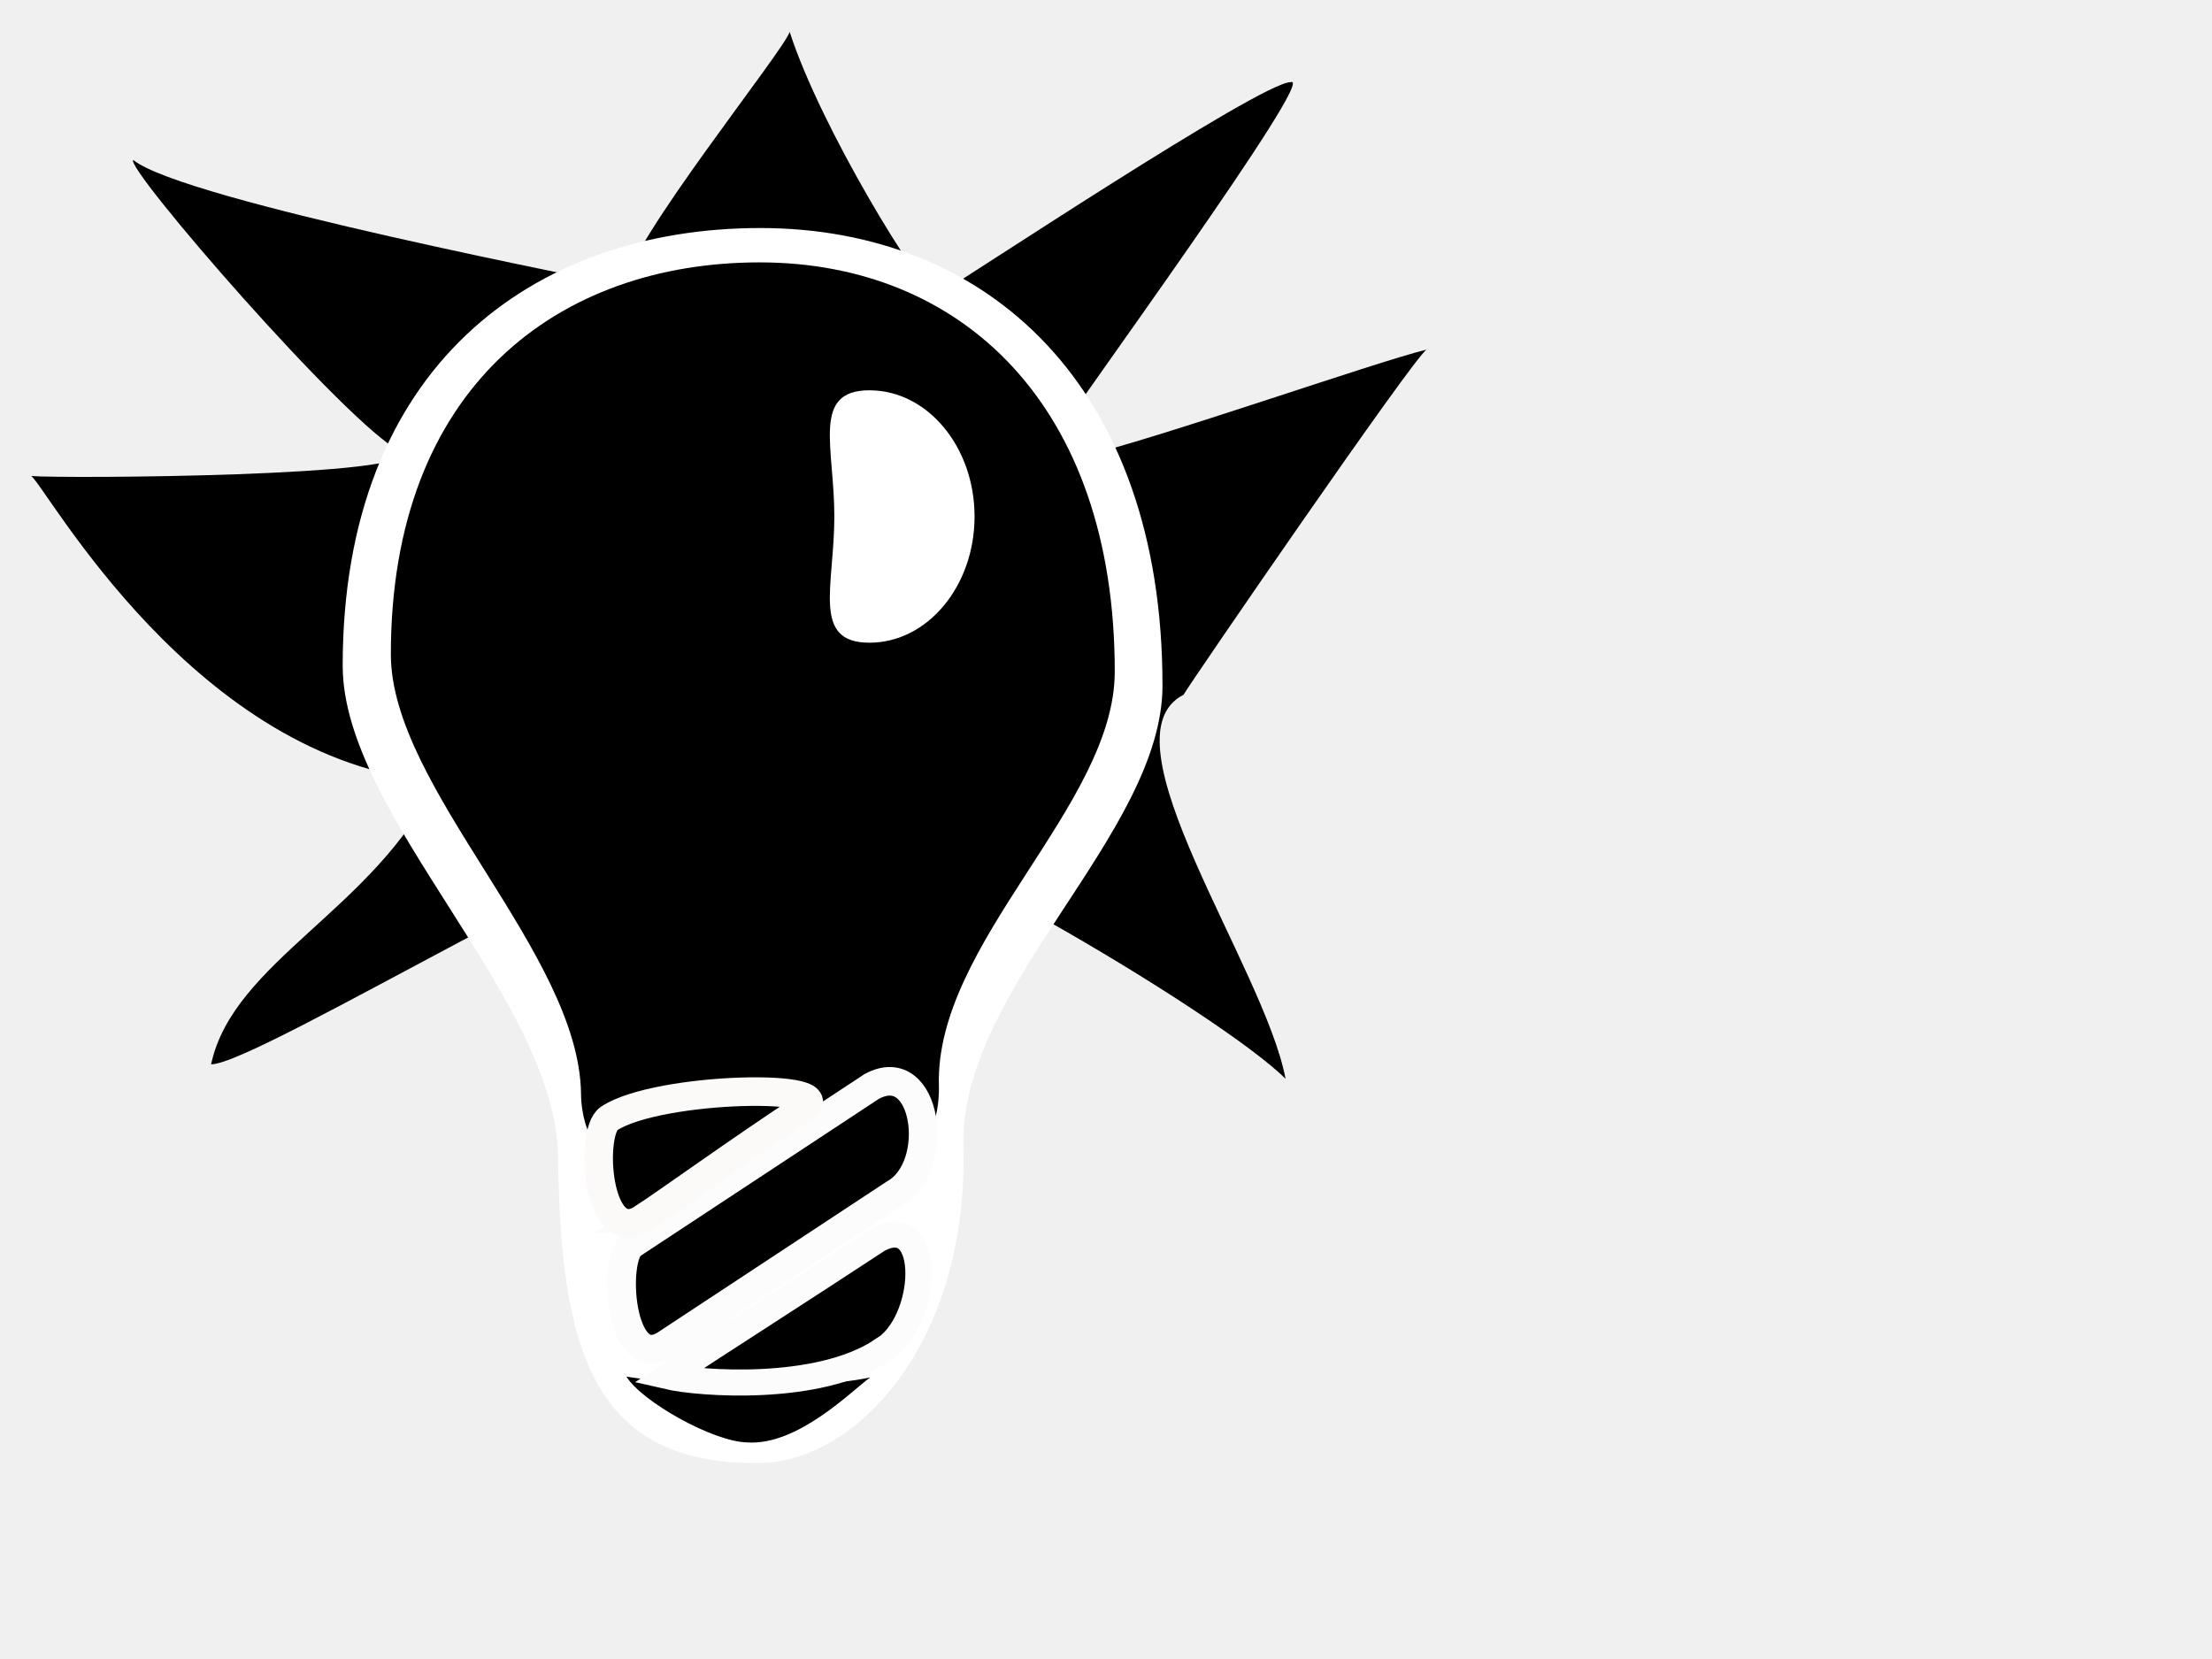
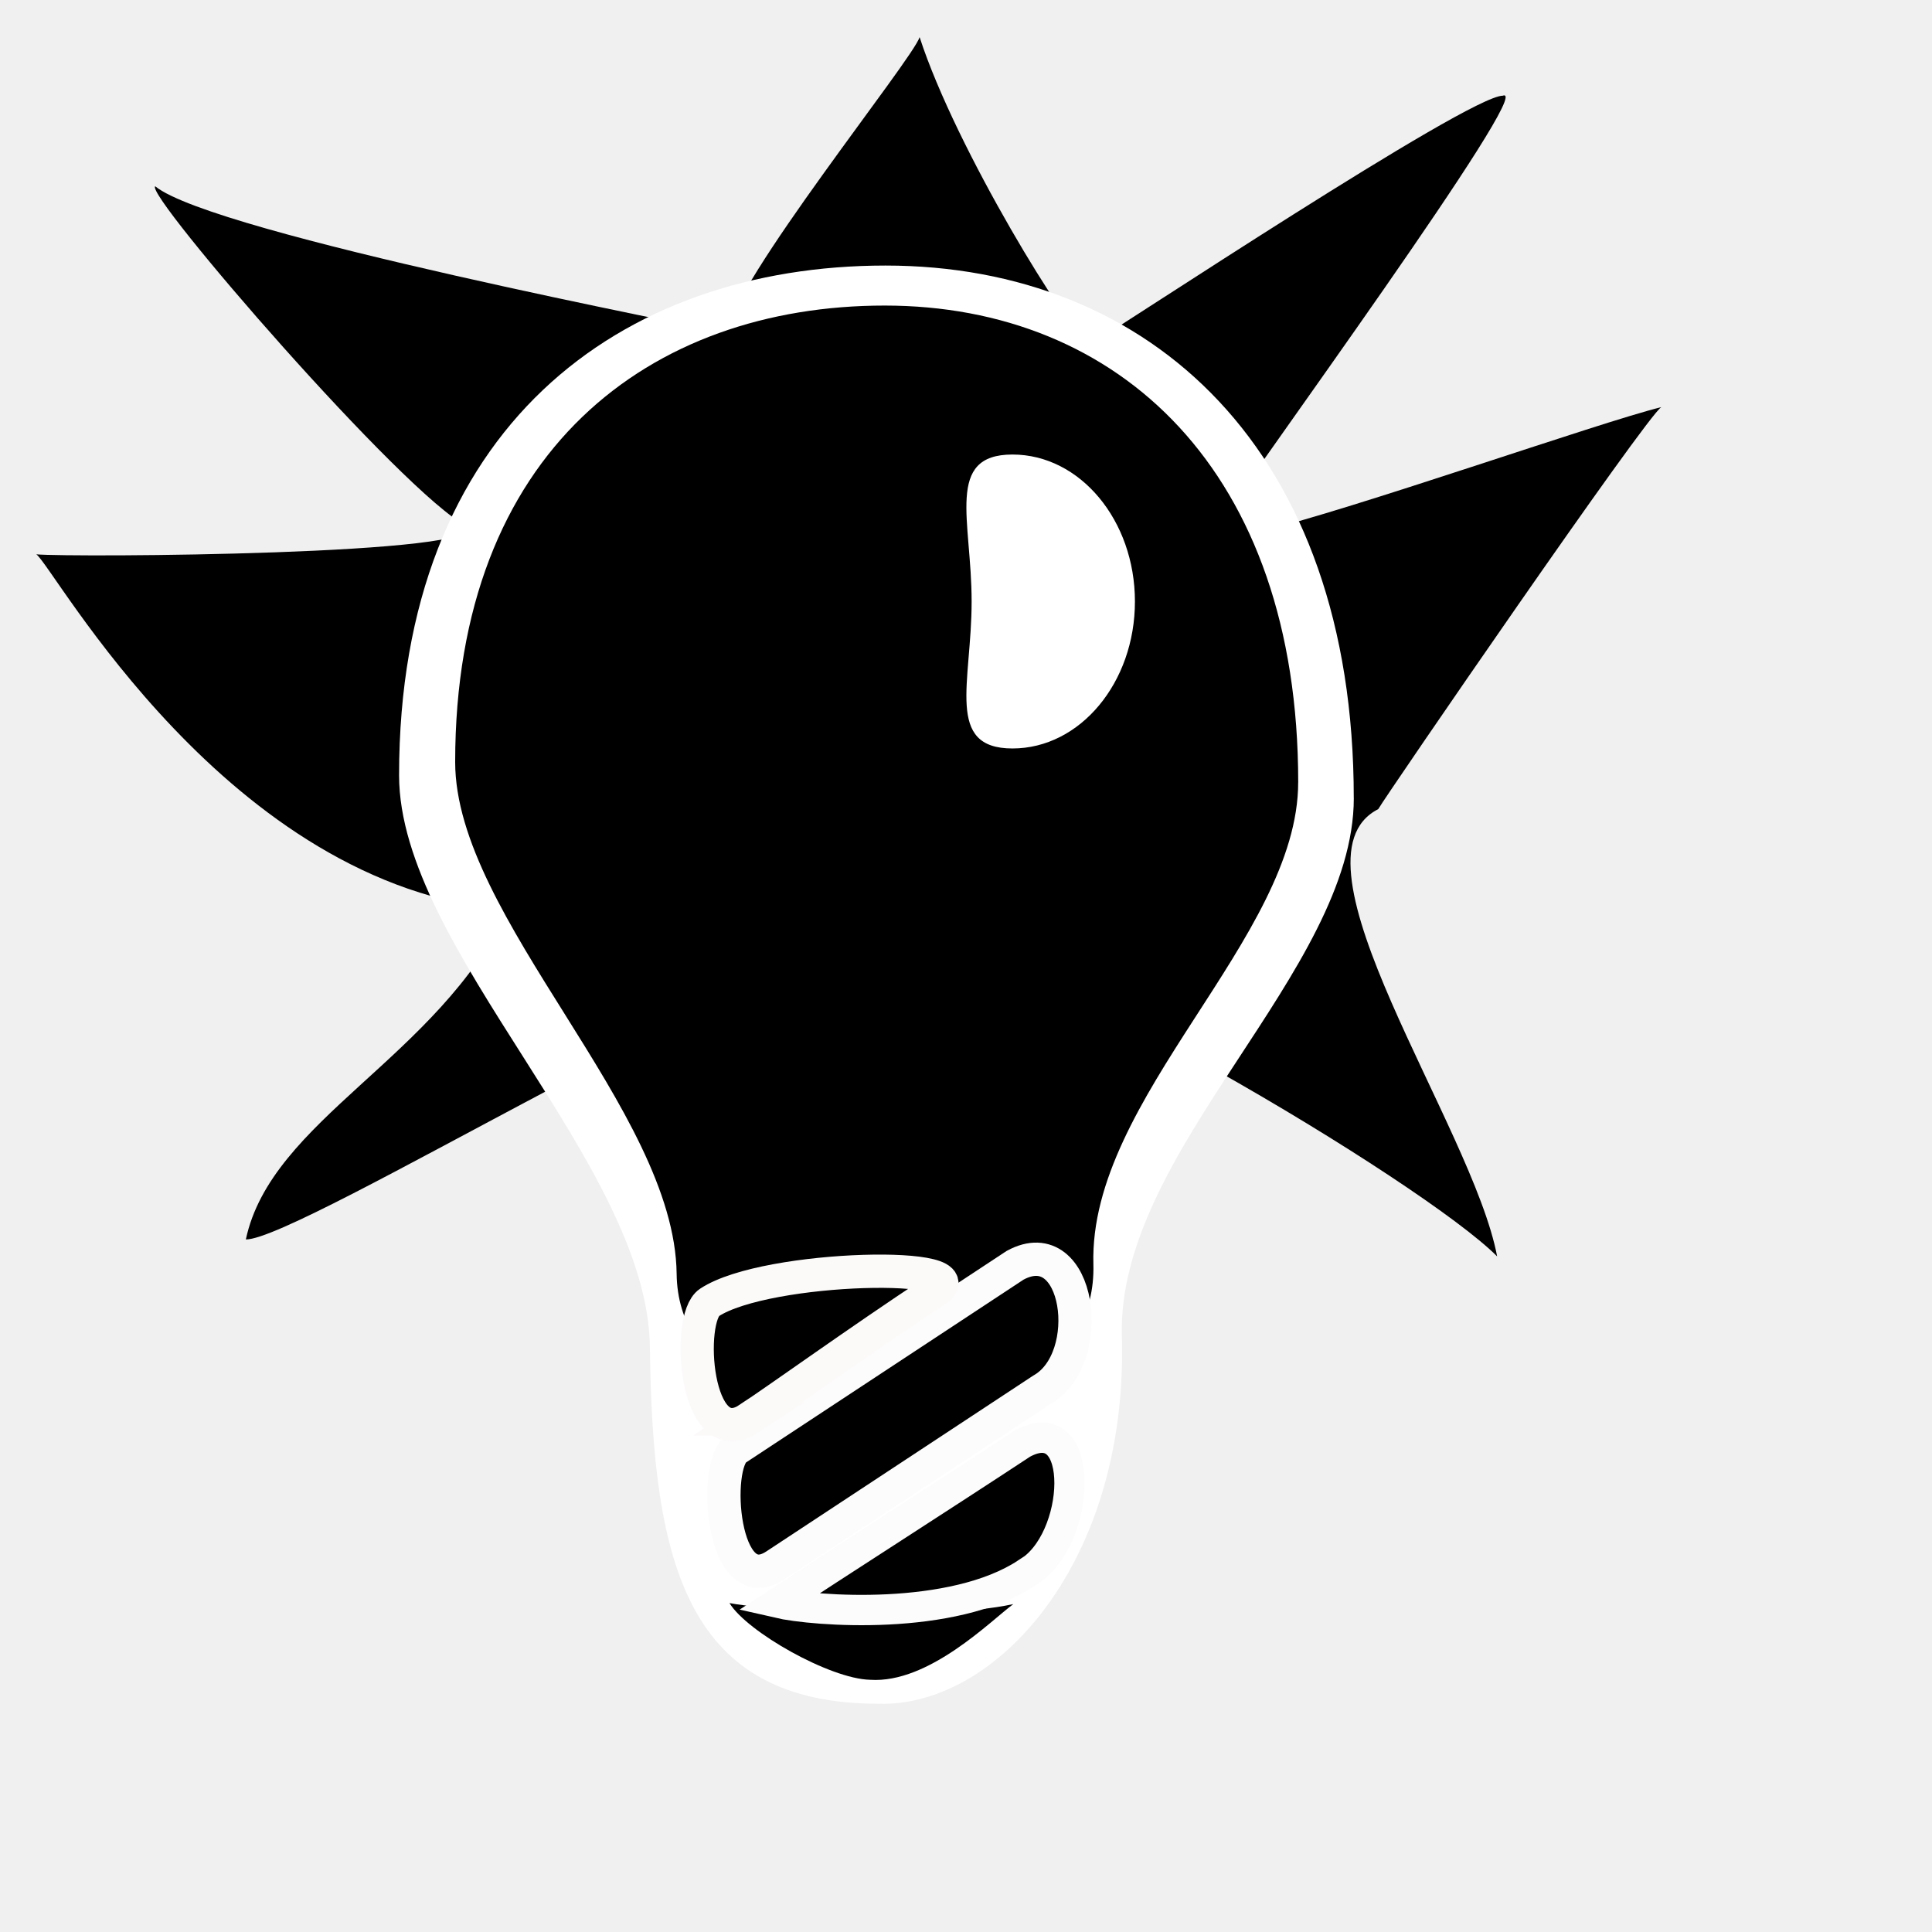
- <svg xmlns="http://www.w3.org/2000/svg" viewBox="0 0 640 480">
+ <svg xmlns="http://www.w3.org/2000/svg" viewBox="0 0 480 480">
  <g fill-rule="evenodd">
    <path d="m371.97 312.16c-18.111-18.288-119.49-78.851-148.1-79.784-31.52 2.478-149.42 75.629-162.79 75.564 6.33-29.776 47.61-45.055 65.085-81.826-69.744-5.823-112.65-85.187-117.14-88.391 8.543 0.777 114.3 0.221 106.91-7.034-15.448-7.724-80.18-82.533-77.371-84.405 14.431 11.807 136.8 35.136 142.08 36.576 1.129-12.414 46.192-68.177 47.83-73.634 9.051 27.939 37.249 73.617 42.203 76.447 6.939-3.965 94.123-61.897 102.69-61.897 8.546-3.205-63.176 94.855-71.744 108.32-2.03 3.834 5.654 3.309 11.254 0 22.406-5.272 84.596-27.206 99.879-30.949-3.568 2.039-68.298 96.311-70.338 99.88-24.427 12.453 23.446 78.778 29.542 111.13z" stroke-width="6.25" />
    <path d="m336.35 198.25c0 43.196-58.957 87.542-57.622 133.74 1.585 56.506-31.446 92.127-60.344 91.304-47.427 0-56.289-33.975-56.92-88.628-0.541-45.526-62.314-98.843-62.314-142.04 0-86.392 54.994-126.65 120.84-126.65 65.851 0 116.35 45.88 116.35 132.27z" fill="#fff" />
    <path d="m181.24 398.28c8.01 1.623 49.415 4.732 70.517 0.256-5.489 4.016-20.975 19.794-35.587 18.8-9.954-0.216-30.592-11.906-34.93-19.056z" />
    <path d="m189.51 344.44c7.474-2.815 47.861-18.018 66.247-24.953 13.752-4.431 9.394-22.672-6.662-17.687-19.365 7.294-55.036 20.73-69.305 26.105-5.834 2.197-3.633 21.519 9.72 16.535z" fill="none" stroke="#000" stroke-width="1.046" />
    <path d="m255.06 390.81c13.752-7.751 15.021-40.883-1.035-32.165-19.365 12.757-46.581 30.168-60.85 39.568 9.087 2.103 43.498 4.726 61.885-7.404z" stroke="#fcfcfc" stroke-width="7.535" />
    <path d="m322.53 194.36c0 38.677-52.059 78.383-50.88 119.74 1.399 50.594-102.99 51.331-103.54 2.396-0.478-40.763-55.024-88.502-55.024-127.18 0-77.354 48.56-113.4 106.71-113.4 58.146 0 102.74 41.08 102.74 118.43z" />
    <g stroke-width="8.266">
      <path d="m192.62 388.93c7.474-4.924 47.861-31.514 66.247-43.643 13.752-7.751 9.394-39.653-6.662-30.935-19.365 12.757-55.036 36.258-69.305 45.658-5.834 3.843-3.633 37.637 9.72 28.92z" stroke="#fcfcfc" />
      <path d="m185.97 352.52c7.474-4.924 27.469-19.335 45.856-31.465 13.752-7.751-41.306-6.856-55.575 2.545-5.834 3.843-3.633 37.638 9.72 28.92z" stroke="#fcf9f9" />
    </g>
    <path d="m281.97 149.44c0 20.156-13.632 36.514-30.429 36.514s-10.143-16.358-10.143-36.514-6.654-36.514 10.143-36.514 30.429 16.358 30.429 36.514z" fill="#fff" stroke-width="1.25" />
  </g>
</svg>
